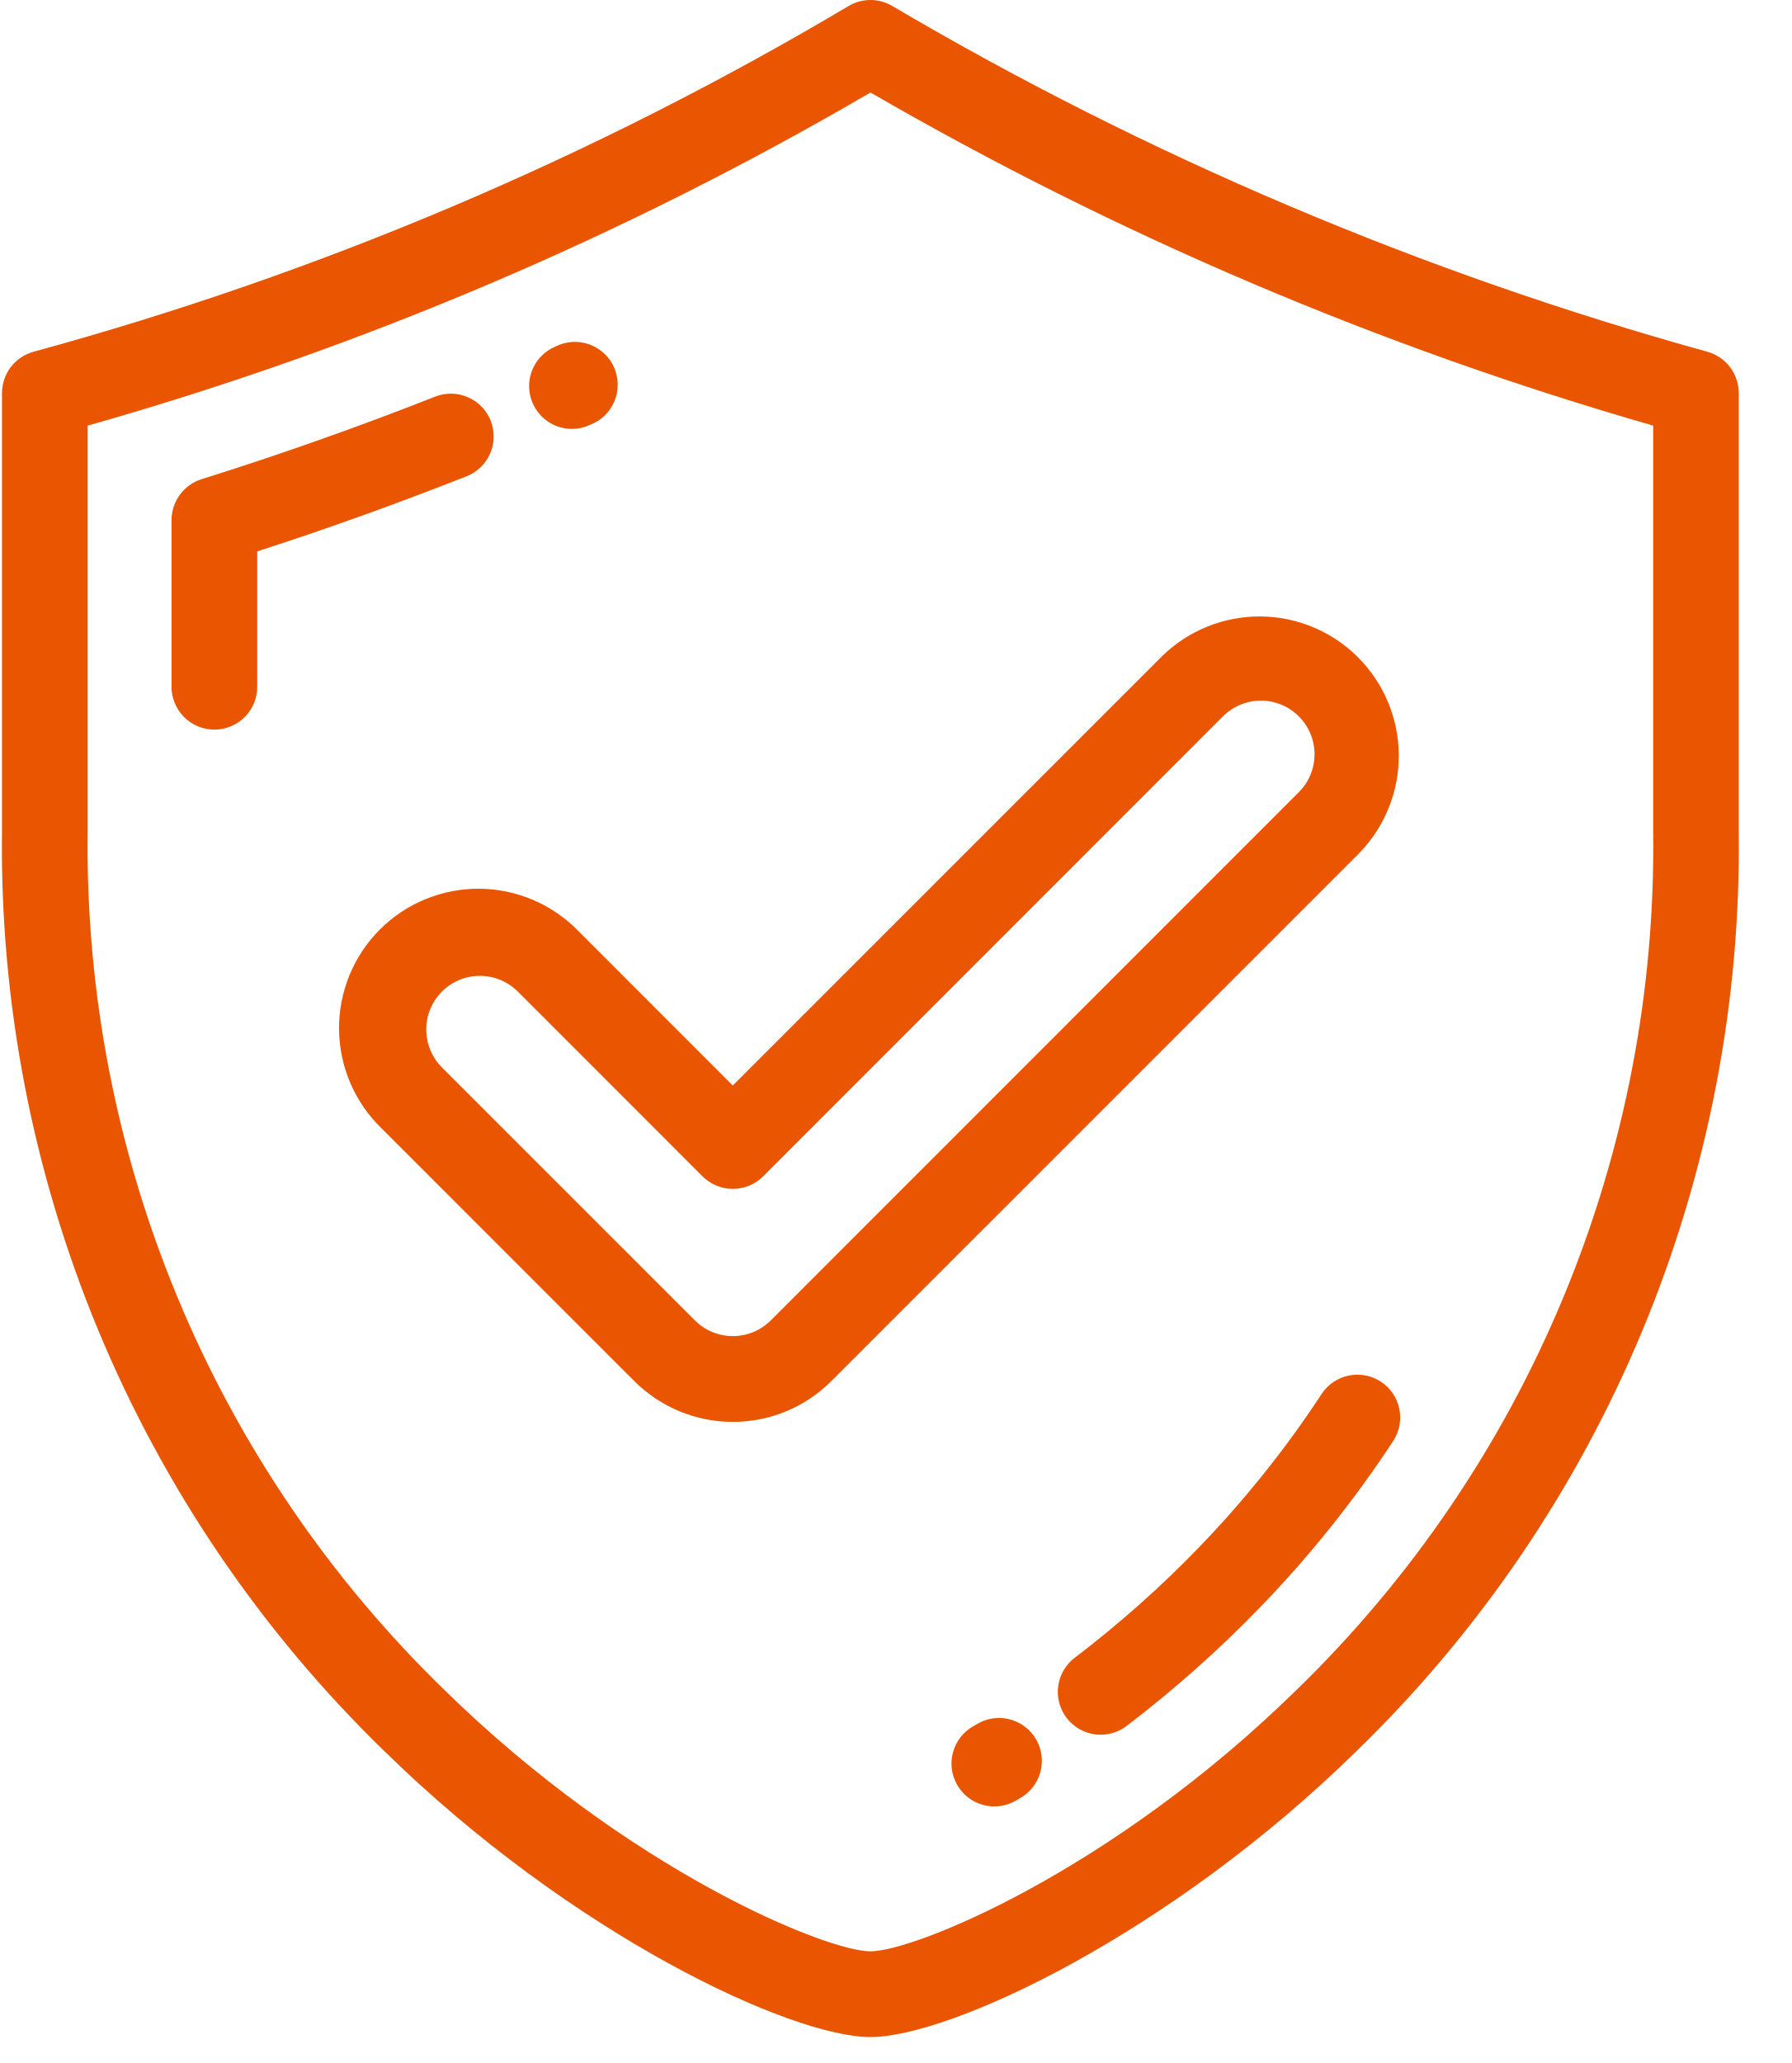
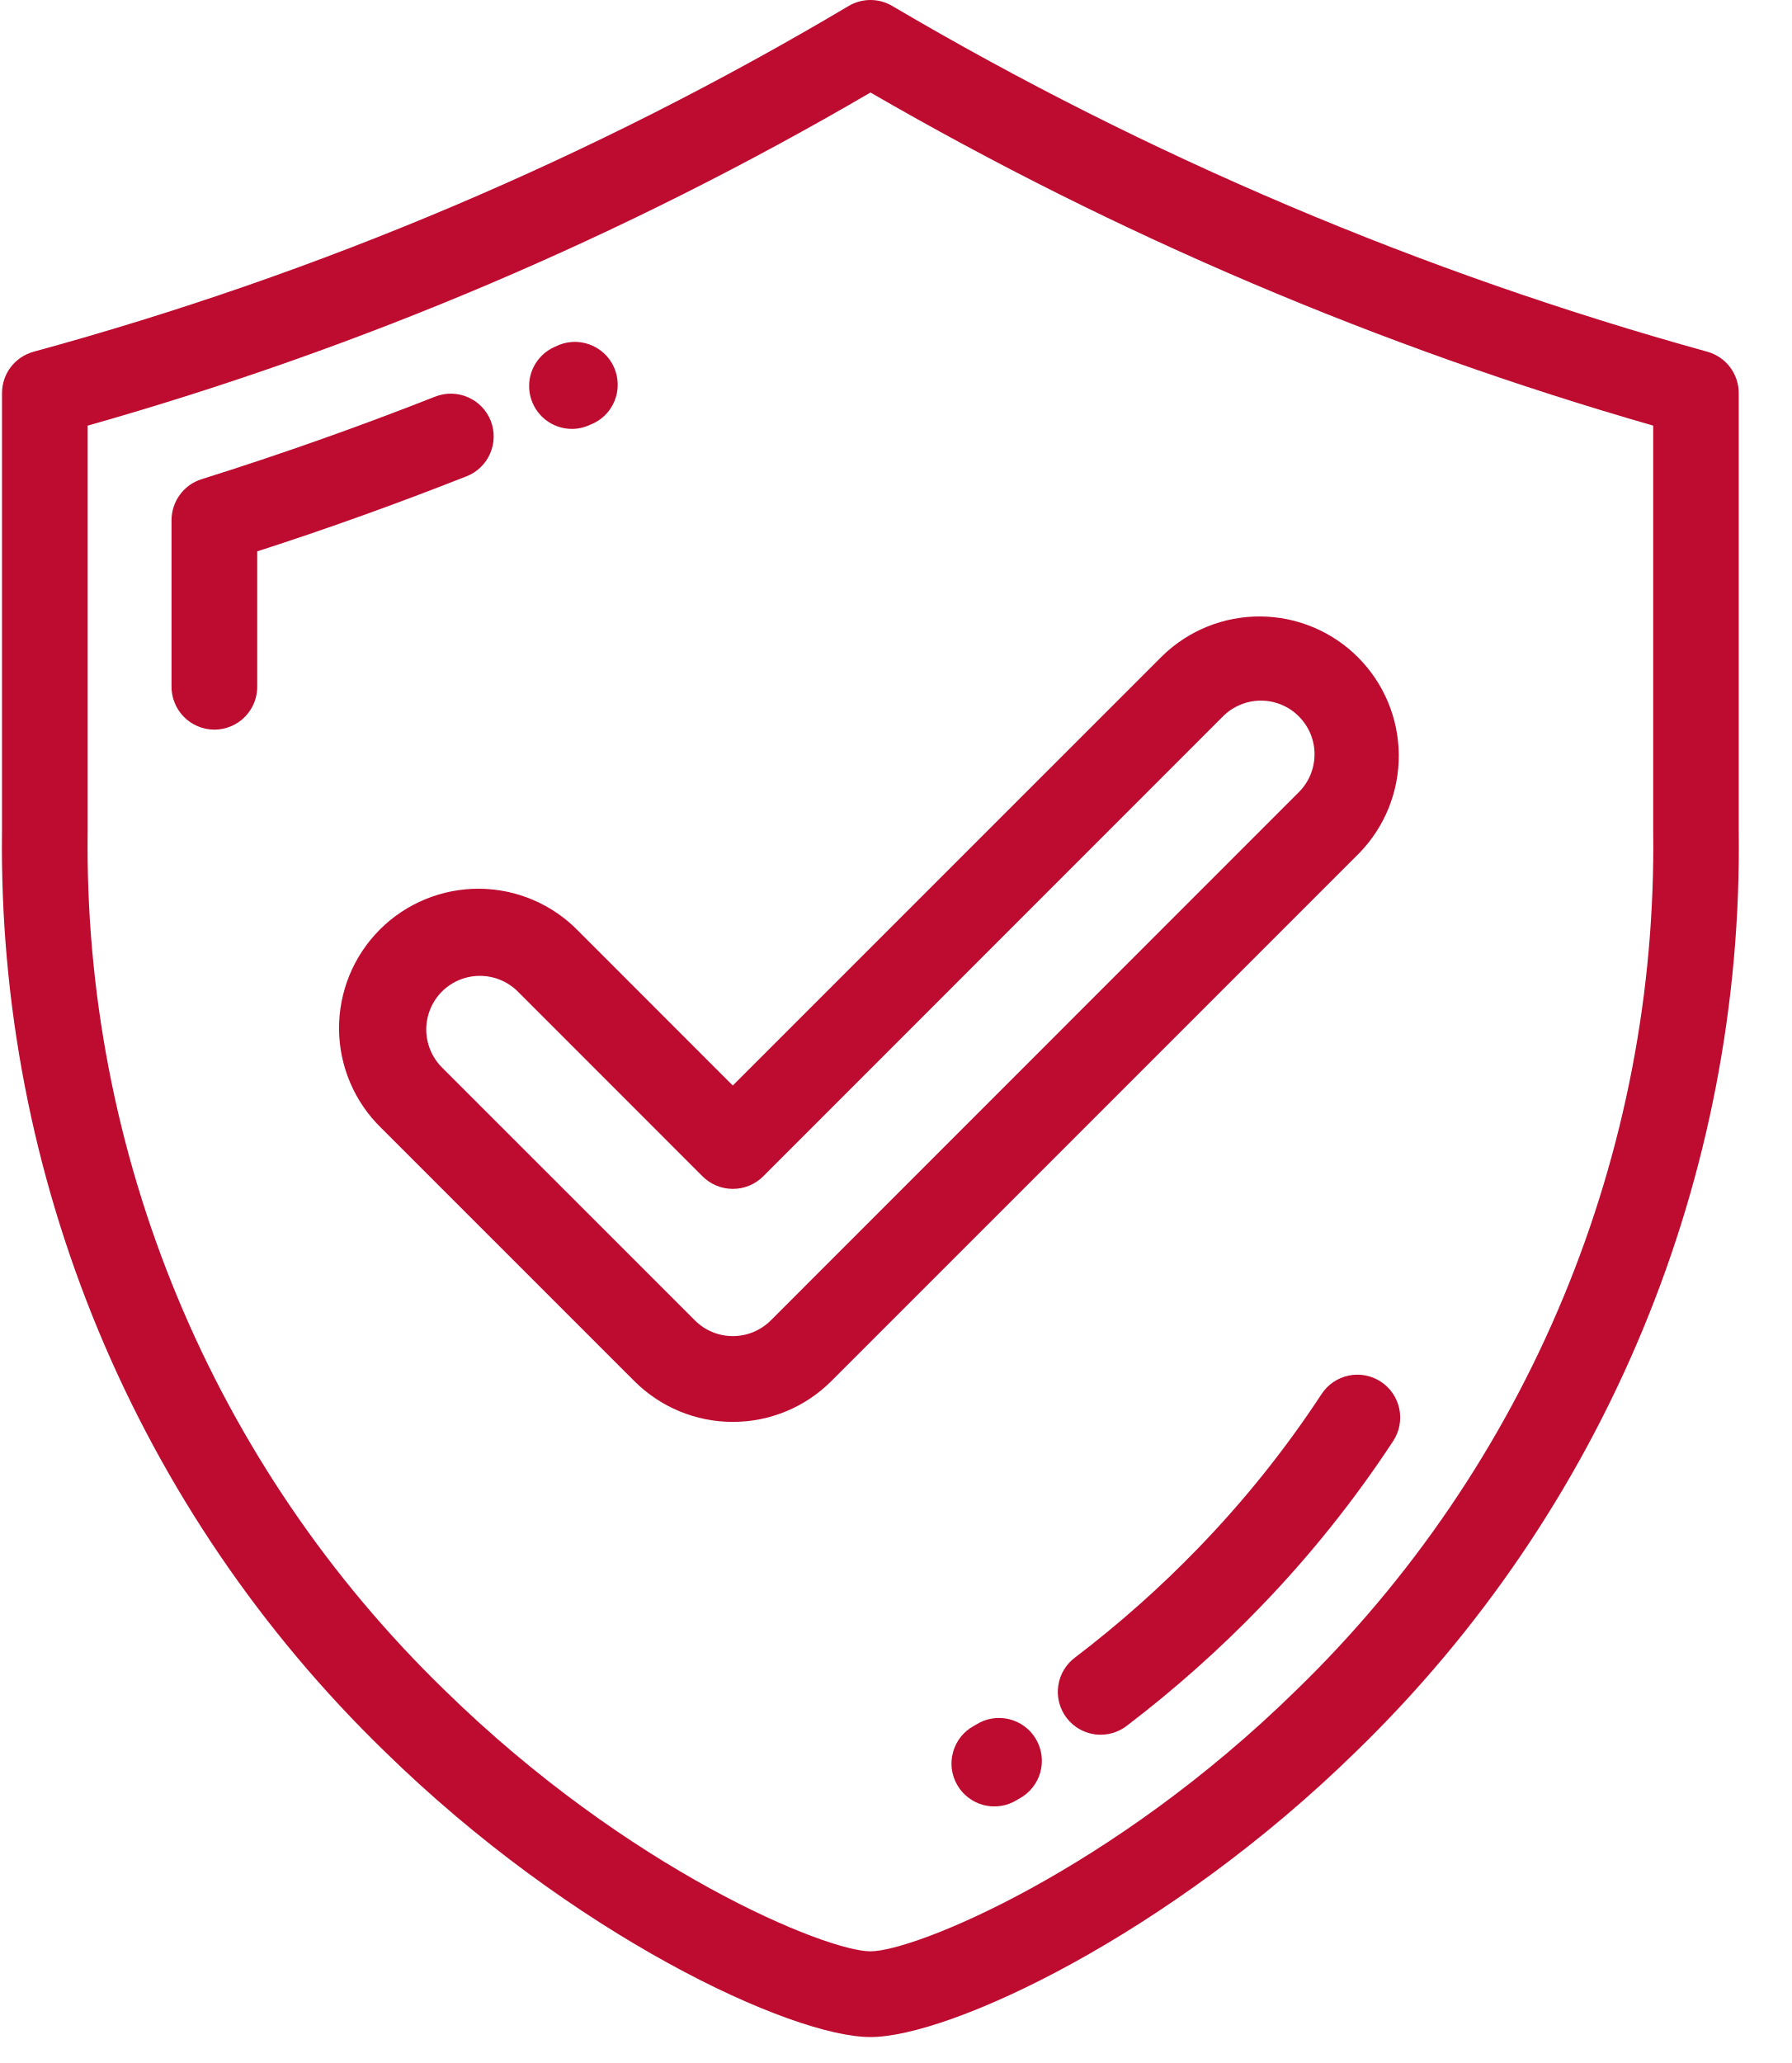
<svg xmlns="http://www.w3.org/2000/svg" width="33" height="38" viewBox="0 0 33 38" fill="none">
-   <path d="M31.455 6.479C26.192 5.022 21.143 2.881 16.438 0.11C16.316 0.038 16.178 0 16.037 0C15.895 0 15.757 0.038 15.635 0.11C10.939 2.899 5.887 5.041 0.618 6.479C0.451 6.525 0.303 6.625 0.198 6.762C0.093 6.9 0.037 7.069 0.037 7.242V15.305C-0.003 18.461 0.601 21.592 1.812 24.507C3.023 27.421 4.817 30.058 7.082 32.256C10.542 35.646 14.575 37.522 16.036 37.522C17.497 37.522 21.53 35.648 24.99 32.256C27.255 30.058 29.048 27.421 30.259 24.506C31.47 21.592 32.074 18.461 32.033 15.305V7.24C32.033 7.068 31.977 6.9 31.872 6.762C31.768 6.625 31.621 6.525 31.455 6.479ZM30.457 15.305C30.496 18.251 29.933 21.173 28.803 23.894C27.673 26.615 26 29.077 23.886 31.128C20.486 34.463 16.845 35.943 16.036 35.943C15.227 35.943 11.589 34.462 8.187 31.128C6.073 29.077 4.399 26.615 3.269 23.894C2.139 21.173 1.577 18.251 1.615 15.305V7.84C6.662 6.411 11.508 4.349 16.037 1.704C20.575 4.331 25.418 6.392 30.457 7.84V15.305Z" fill="#EA5501" />
-   <path d="M9.041 7.751C8.964 7.556 8.813 7.4 8.621 7.317C8.429 7.233 8.212 7.229 8.017 7.306C6.607 7.861 5.16 8.373 3.716 8.826C3.555 8.876 3.414 8.976 3.315 9.112C3.215 9.247 3.161 9.411 3.16 9.579V12.627C3.157 12.732 3.175 12.838 3.214 12.936C3.252 13.034 3.31 13.124 3.383 13.2C3.457 13.276 3.545 13.336 3.642 13.377C3.739 13.418 3.844 13.44 3.95 13.44C4.055 13.44 4.16 13.418 4.257 13.377C4.355 13.336 4.443 13.276 4.516 13.2C4.59 13.124 4.647 13.034 4.686 12.936C4.724 12.838 4.742 12.732 4.739 12.627V10.156C6.034 9.739 7.329 9.272 8.593 8.774C8.69 8.737 8.778 8.68 8.853 8.608C8.928 8.536 8.988 8.451 9.029 8.355C9.071 8.26 9.093 8.158 9.095 8.054C9.097 7.951 9.079 7.848 9.041 7.751Z" fill="#EA5501" />
-   <path d="M10.54 7.901C10.649 7.9 10.756 7.876 10.856 7.832L10.87 7.825C10.971 7.787 11.062 7.729 11.14 7.655C11.217 7.58 11.278 7.491 11.319 7.392C11.361 7.292 11.382 7.186 11.38 7.079C11.379 6.971 11.356 6.865 11.313 6.767C11.27 6.669 11.207 6.581 11.128 6.508C11.049 6.435 10.956 6.379 10.855 6.343C10.754 6.307 10.646 6.292 10.539 6.299C10.432 6.306 10.328 6.335 10.232 6.384L10.22 6.389C10.054 6.462 9.918 6.59 9.835 6.751C9.752 6.912 9.728 7.097 9.765 7.274C9.803 7.452 9.9 7.611 10.041 7.725C10.182 7.839 10.357 7.901 10.539 7.9L10.54 7.901Z" fill="#EA5501" />
-   <path d="M25.439 25.45C25.264 25.335 25.05 25.295 24.846 25.338C24.641 25.381 24.461 25.504 24.347 25.679C23.682 26.693 22.922 27.641 22.079 28.512C21.376 29.239 20.619 29.911 19.815 30.524C19.73 30.586 19.657 30.664 19.603 30.754C19.548 30.844 19.512 30.944 19.497 31.049C19.481 31.153 19.487 31.259 19.513 31.361C19.54 31.463 19.586 31.559 19.65 31.643C19.714 31.726 19.794 31.797 19.885 31.849C19.977 31.901 20.078 31.935 20.182 31.948C20.287 31.96 20.393 31.952 20.494 31.923C20.596 31.894 20.69 31.845 20.772 31.779C21.639 31.117 22.456 30.391 23.214 29.607C24.127 28.664 24.949 27.637 25.669 26.54C25.783 26.365 25.822 26.152 25.779 25.947C25.736 25.743 25.614 25.564 25.439 25.45Z" fill="#EA5501" />
-   <path d="M17.986 31.765L17.941 31.791C17.849 31.841 17.767 31.91 17.701 31.992C17.636 32.075 17.587 32.169 17.559 32.271C17.53 32.373 17.522 32.479 17.535 32.583C17.549 32.688 17.583 32.789 17.636 32.88C17.688 32.971 17.759 33.051 17.843 33.114C17.927 33.178 18.023 33.224 18.125 33.25C18.228 33.276 18.334 33.281 18.438 33.265C18.543 33.249 18.642 33.212 18.732 33.157L18.784 33.127C18.877 33.076 18.959 33.007 19.024 32.924C19.09 32.841 19.138 32.746 19.166 32.645C19.194 32.543 19.202 32.436 19.188 32.332C19.174 32.227 19.14 32.126 19.086 32.035C19.033 31.944 18.962 31.864 18.877 31.801C18.793 31.738 18.696 31.693 18.593 31.667C18.491 31.642 18.384 31.638 18.28 31.654C18.176 31.671 18.076 31.709 17.986 31.765Z" fill="#EA5501" />
-   <path d="M10.655 17.149C10.418 16.905 10.135 16.71 9.822 16.577C9.509 16.443 9.173 16.373 8.832 16.37C8.492 16.368 8.155 16.433 7.84 16.562C7.525 16.691 7.239 16.881 6.998 17.122C6.757 17.363 6.567 17.649 6.438 17.964C6.309 18.279 6.244 18.616 6.246 18.956C6.249 19.297 6.319 19.633 6.453 19.946C6.586 20.259 6.781 20.542 7.025 20.779L11.686 25.439C12.168 25.921 12.82 26.191 13.501 26.191C14.182 26.191 14.835 25.921 15.316 25.439L25.046 15.71C25.515 15.226 25.775 14.577 25.77 13.903C25.765 13.229 25.495 12.584 25.018 12.107C24.542 11.63 23.897 11.36 23.223 11.355C22.549 11.35 21.899 11.611 21.416 12.08L13.5 19.995L10.655 17.149ZM22.531 13.195C22.623 13.103 22.732 13.03 22.852 12.981C22.972 12.931 23.1 12.905 23.23 12.905C23.36 12.905 23.488 12.931 23.608 12.981C23.728 13.03 23.837 13.103 23.928 13.195C24.02 13.287 24.093 13.396 24.143 13.515C24.192 13.635 24.218 13.764 24.218 13.893C24.218 14.023 24.192 14.152 24.143 14.272C24.093 14.392 24.02 14.5 23.928 14.592L14.2 24.322C14.014 24.507 13.763 24.611 13.501 24.611C13.239 24.611 12.988 24.507 12.803 24.322L8.142 19.662C7.957 19.476 7.853 19.225 7.853 18.963C7.853 18.701 7.957 18.45 8.142 18.264C8.328 18.079 8.579 17.975 8.841 17.975C9.103 17.975 9.354 18.079 9.54 18.264L12.943 21.668C13.091 21.816 13.292 21.899 13.501 21.899C13.711 21.899 13.912 21.816 14.06 21.668L22.531 13.195Z" fill="#EA5501" />
+   <path d="M31.455 6.479C26.192 5.022 21.143 2.881 16.438 0.11C16.316 0.038 16.178 0 16.037 0C15.895 0 15.757 0.038 15.635 0.11C10.939 2.899 5.887 5.041 0.618 6.479C0.451 6.525 0.303 6.625 0.198 6.762C0.093 6.9 0.037 7.069 0.037 7.242V15.305C-0.003 18.461 0.601 21.592 1.812 24.507C3.023 27.421 4.817 30.058 7.082 32.256C10.542 35.646 14.575 37.522 16.036 37.522C17.497 37.522 21.53 35.648 24.99 32.256C27.255 30.058 29.048 27.421 30.259 24.506C31.47 21.592 32.074 18.461 32.033 15.305V7.24C32.033 7.068 31.977 6.9 31.872 6.762C31.768 6.625 31.621 6.525 31.455 6.479ZM30.457 15.305C30.496 18.251 29.933 21.173 28.803 23.894C27.673 26.615 26 29.077 23.886 31.128C20.486 34.463 16.845 35.943 16.036 35.943C15.227 35.943 11.589 34.462 8.187 31.128C6.073 29.077 4.399 26.615 3.269 23.894C2.139 21.173 1.577 18.251 1.615 15.305V7.84C6.662 6.411 11.508 4.349 16.037 1.704C20.575 4.331 25.418 6.392 30.457 7.84V15.305Z" fill="#BE0B30" />
+   <path d="M9.041 7.751C8.964 7.556 8.813 7.4 8.621 7.317C8.429 7.233 8.212 7.229 8.017 7.306C6.607 7.861 5.16 8.373 3.716 8.826C3.555 8.876 3.414 8.976 3.315 9.112C3.215 9.247 3.161 9.411 3.16 9.579V12.627C3.157 12.732 3.175 12.838 3.214 12.936C3.252 13.034 3.31 13.124 3.383 13.2C3.457 13.276 3.545 13.336 3.642 13.377C3.739 13.418 3.844 13.44 3.95 13.44C4.055 13.44 4.16 13.418 4.257 13.377C4.355 13.336 4.443 13.276 4.516 13.2C4.59 13.124 4.647 13.034 4.686 12.936C4.724 12.838 4.742 12.732 4.739 12.627V10.156C6.034 9.739 7.329 9.272 8.593 8.774C8.69 8.737 8.778 8.68 8.853 8.608C8.928 8.536 8.988 8.451 9.029 8.355C9.071 8.26 9.093 8.158 9.095 8.054C9.097 7.951 9.079 7.848 9.041 7.751Z" fill="#BE0B30" />
+   <path d="M10.54 7.901C10.649 7.9 10.756 7.876 10.856 7.832L10.87 7.825C10.971 7.787 11.062 7.729 11.14 7.655C11.217 7.58 11.278 7.491 11.319 7.392C11.361 7.292 11.382 7.186 11.38 7.079C11.379 6.971 11.356 6.865 11.313 6.767C11.27 6.669 11.207 6.581 11.128 6.508C11.049 6.435 10.956 6.379 10.855 6.343C10.754 6.307 10.646 6.292 10.539 6.299C10.432 6.306 10.328 6.335 10.232 6.384L10.22 6.389C10.054 6.462 9.918 6.59 9.835 6.751C9.752 6.912 9.728 7.097 9.765 7.274C9.803 7.452 9.9 7.611 10.041 7.725C10.182 7.839 10.357 7.901 10.539 7.9L10.54 7.901Z" fill="#BE0B30" />
+   <path d="M25.439 25.45C25.264 25.335 25.05 25.295 24.846 25.338C24.641 25.381 24.461 25.504 24.347 25.679C23.682 26.693 22.922 27.641 22.079 28.512C21.376 29.239 20.619 29.911 19.815 30.524C19.73 30.586 19.657 30.664 19.603 30.754C19.548 30.844 19.512 30.944 19.497 31.049C19.481 31.153 19.487 31.259 19.513 31.361C19.54 31.463 19.586 31.559 19.65 31.643C19.714 31.726 19.794 31.797 19.885 31.849C19.977 31.901 20.078 31.935 20.182 31.948C20.287 31.96 20.393 31.952 20.494 31.923C20.596 31.894 20.69 31.845 20.772 31.779C21.639 31.117 22.456 30.391 23.214 29.607C24.127 28.664 24.949 27.637 25.669 26.54C25.783 26.365 25.822 26.152 25.779 25.947C25.736 25.743 25.614 25.564 25.439 25.45Z" fill="#BE0B30" />
+   <path d="M17.986 31.765L17.941 31.791C17.849 31.841 17.767 31.91 17.701 31.992C17.636 32.075 17.587 32.169 17.559 32.271C17.53 32.373 17.522 32.479 17.535 32.583C17.549 32.688 17.583 32.789 17.636 32.88C17.688 32.971 17.759 33.051 17.843 33.114C17.927 33.178 18.023 33.224 18.125 33.25C18.228 33.276 18.334 33.281 18.438 33.265C18.543 33.249 18.642 33.212 18.732 33.157L18.784 33.127C18.877 33.076 18.959 33.007 19.024 32.924C19.09 32.841 19.138 32.746 19.166 32.645C19.194 32.543 19.202 32.436 19.188 32.332C19.174 32.227 19.14 32.126 19.086 32.035C19.033 31.944 18.962 31.864 18.877 31.801C18.793 31.738 18.696 31.693 18.593 31.667C18.491 31.642 18.384 31.638 18.28 31.654C18.176 31.671 18.076 31.709 17.986 31.765Z" fill="#BE0B30" />
+   <path d="M10.655 17.149C10.418 16.905 10.135 16.71 9.822 16.577C9.509 16.443 9.173 16.373 8.832 16.37C8.492 16.368 8.155 16.433 7.84 16.562C7.525 16.691 7.239 16.881 6.998 17.122C6.757 17.363 6.567 17.649 6.438 17.964C6.309 18.279 6.244 18.616 6.246 18.956C6.249 19.297 6.319 19.633 6.453 19.946C6.586 20.259 6.781 20.542 7.025 20.779L11.686 25.439C12.168 25.921 12.82 26.191 13.501 26.191C14.182 26.191 14.835 25.921 15.316 25.439L25.046 15.71C25.515 15.226 25.775 14.577 25.77 13.903C25.765 13.229 25.495 12.584 25.018 12.107C24.542 11.63 23.897 11.36 23.223 11.355C22.549 11.35 21.899 11.611 21.416 12.08L13.5 19.995L10.655 17.149ZM22.531 13.195C22.623 13.103 22.732 13.03 22.852 12.981C22.972 12.931 23.1 12.905 23.23 12.905C23.36 12.905 23.488 12.931 23.608 12.981C23.728 13.03 23.837 13.103 23.928 13.195C24.02 13.287 24.093 13.396 24.143 13.515C24.192 13.635 24.218 13.764 24.218 13.893C24.218 14.023 24.192 14.152 24.143 14.272C24.093 14.392 24.02 14.5 23.928 14.592L14.2 24.322C14.014 24.507 13.763 24.611 13.501 24.611C13.239 24.611 12.988 24.507 12.803 24.322L8.142 19.662C7.957 19.476 7.853 19.225 7.853 18.963C7.853 18.701 7.957 18.45 8.142 18.264C8.328 18.079 8.579 17.975 8.841 17.975C9.103 17.975 9.354 18.079 9.54 18.264L12.943 21.668C13.091 21.816 13.292 21.899 13.501 21.899C13.711 21.899 13.912 21.816 14.06 21.668L22.531 13.195Z" fill="#BE0B30" />
</svg>
